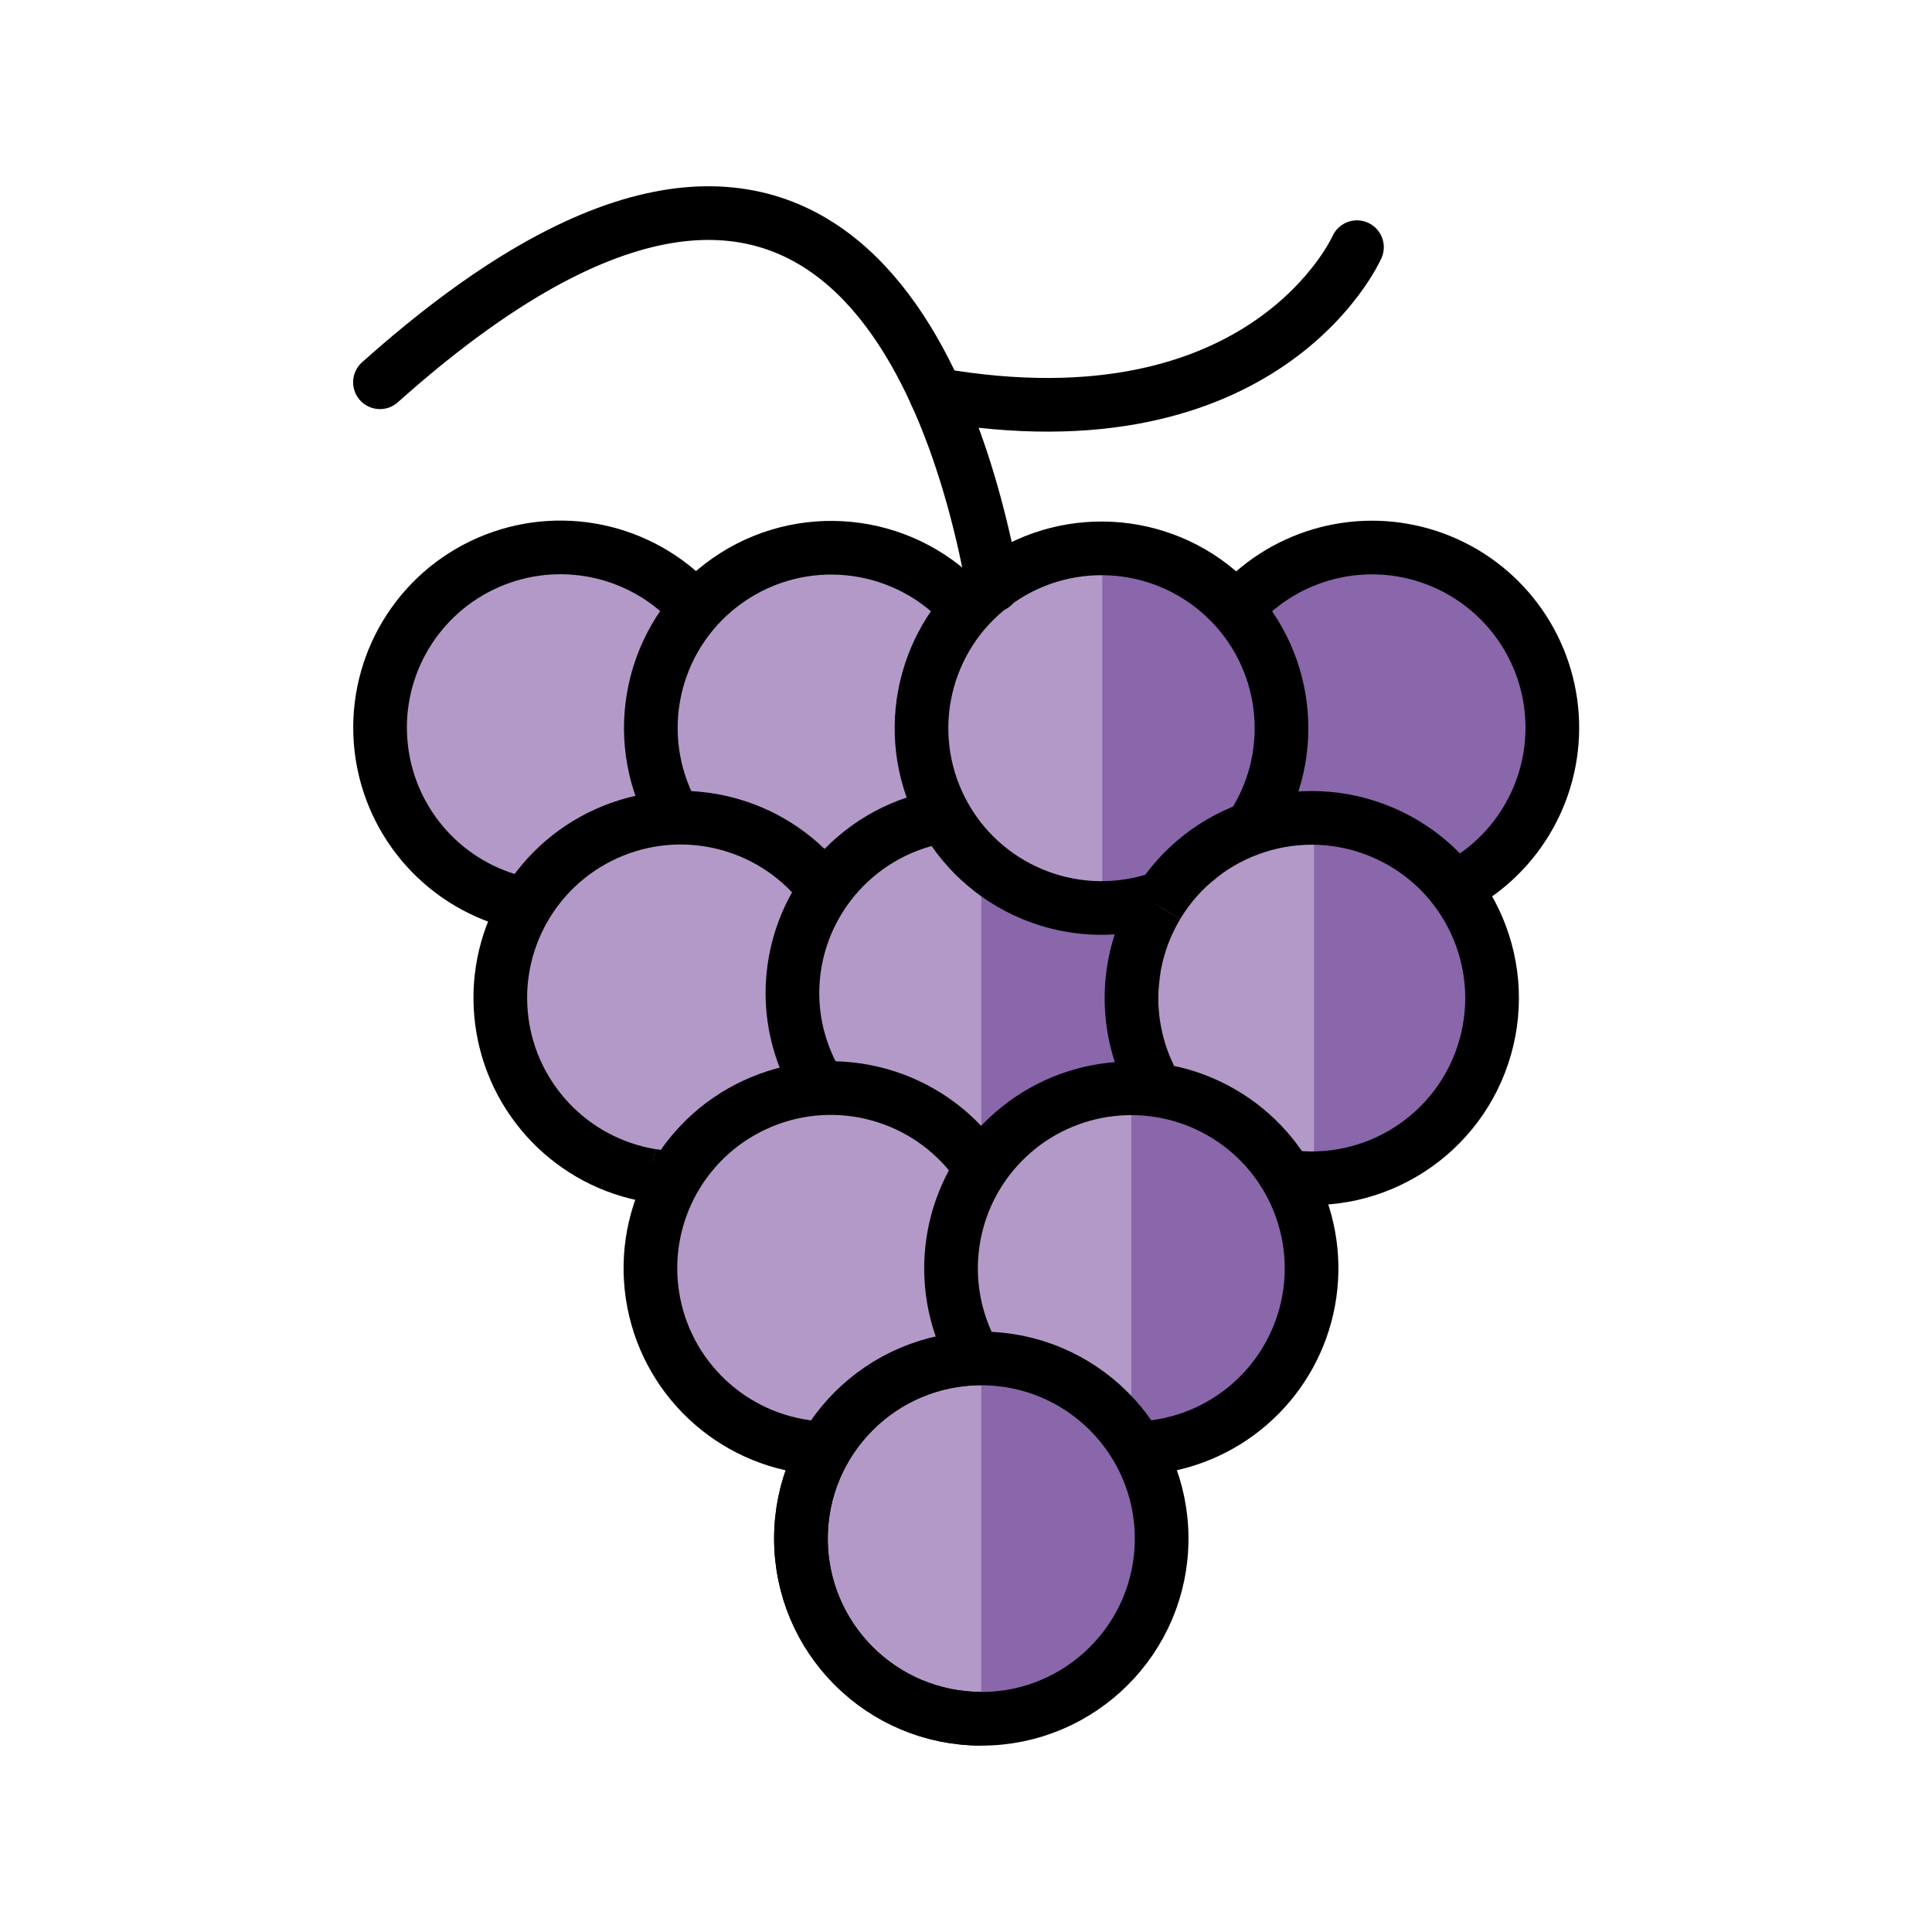
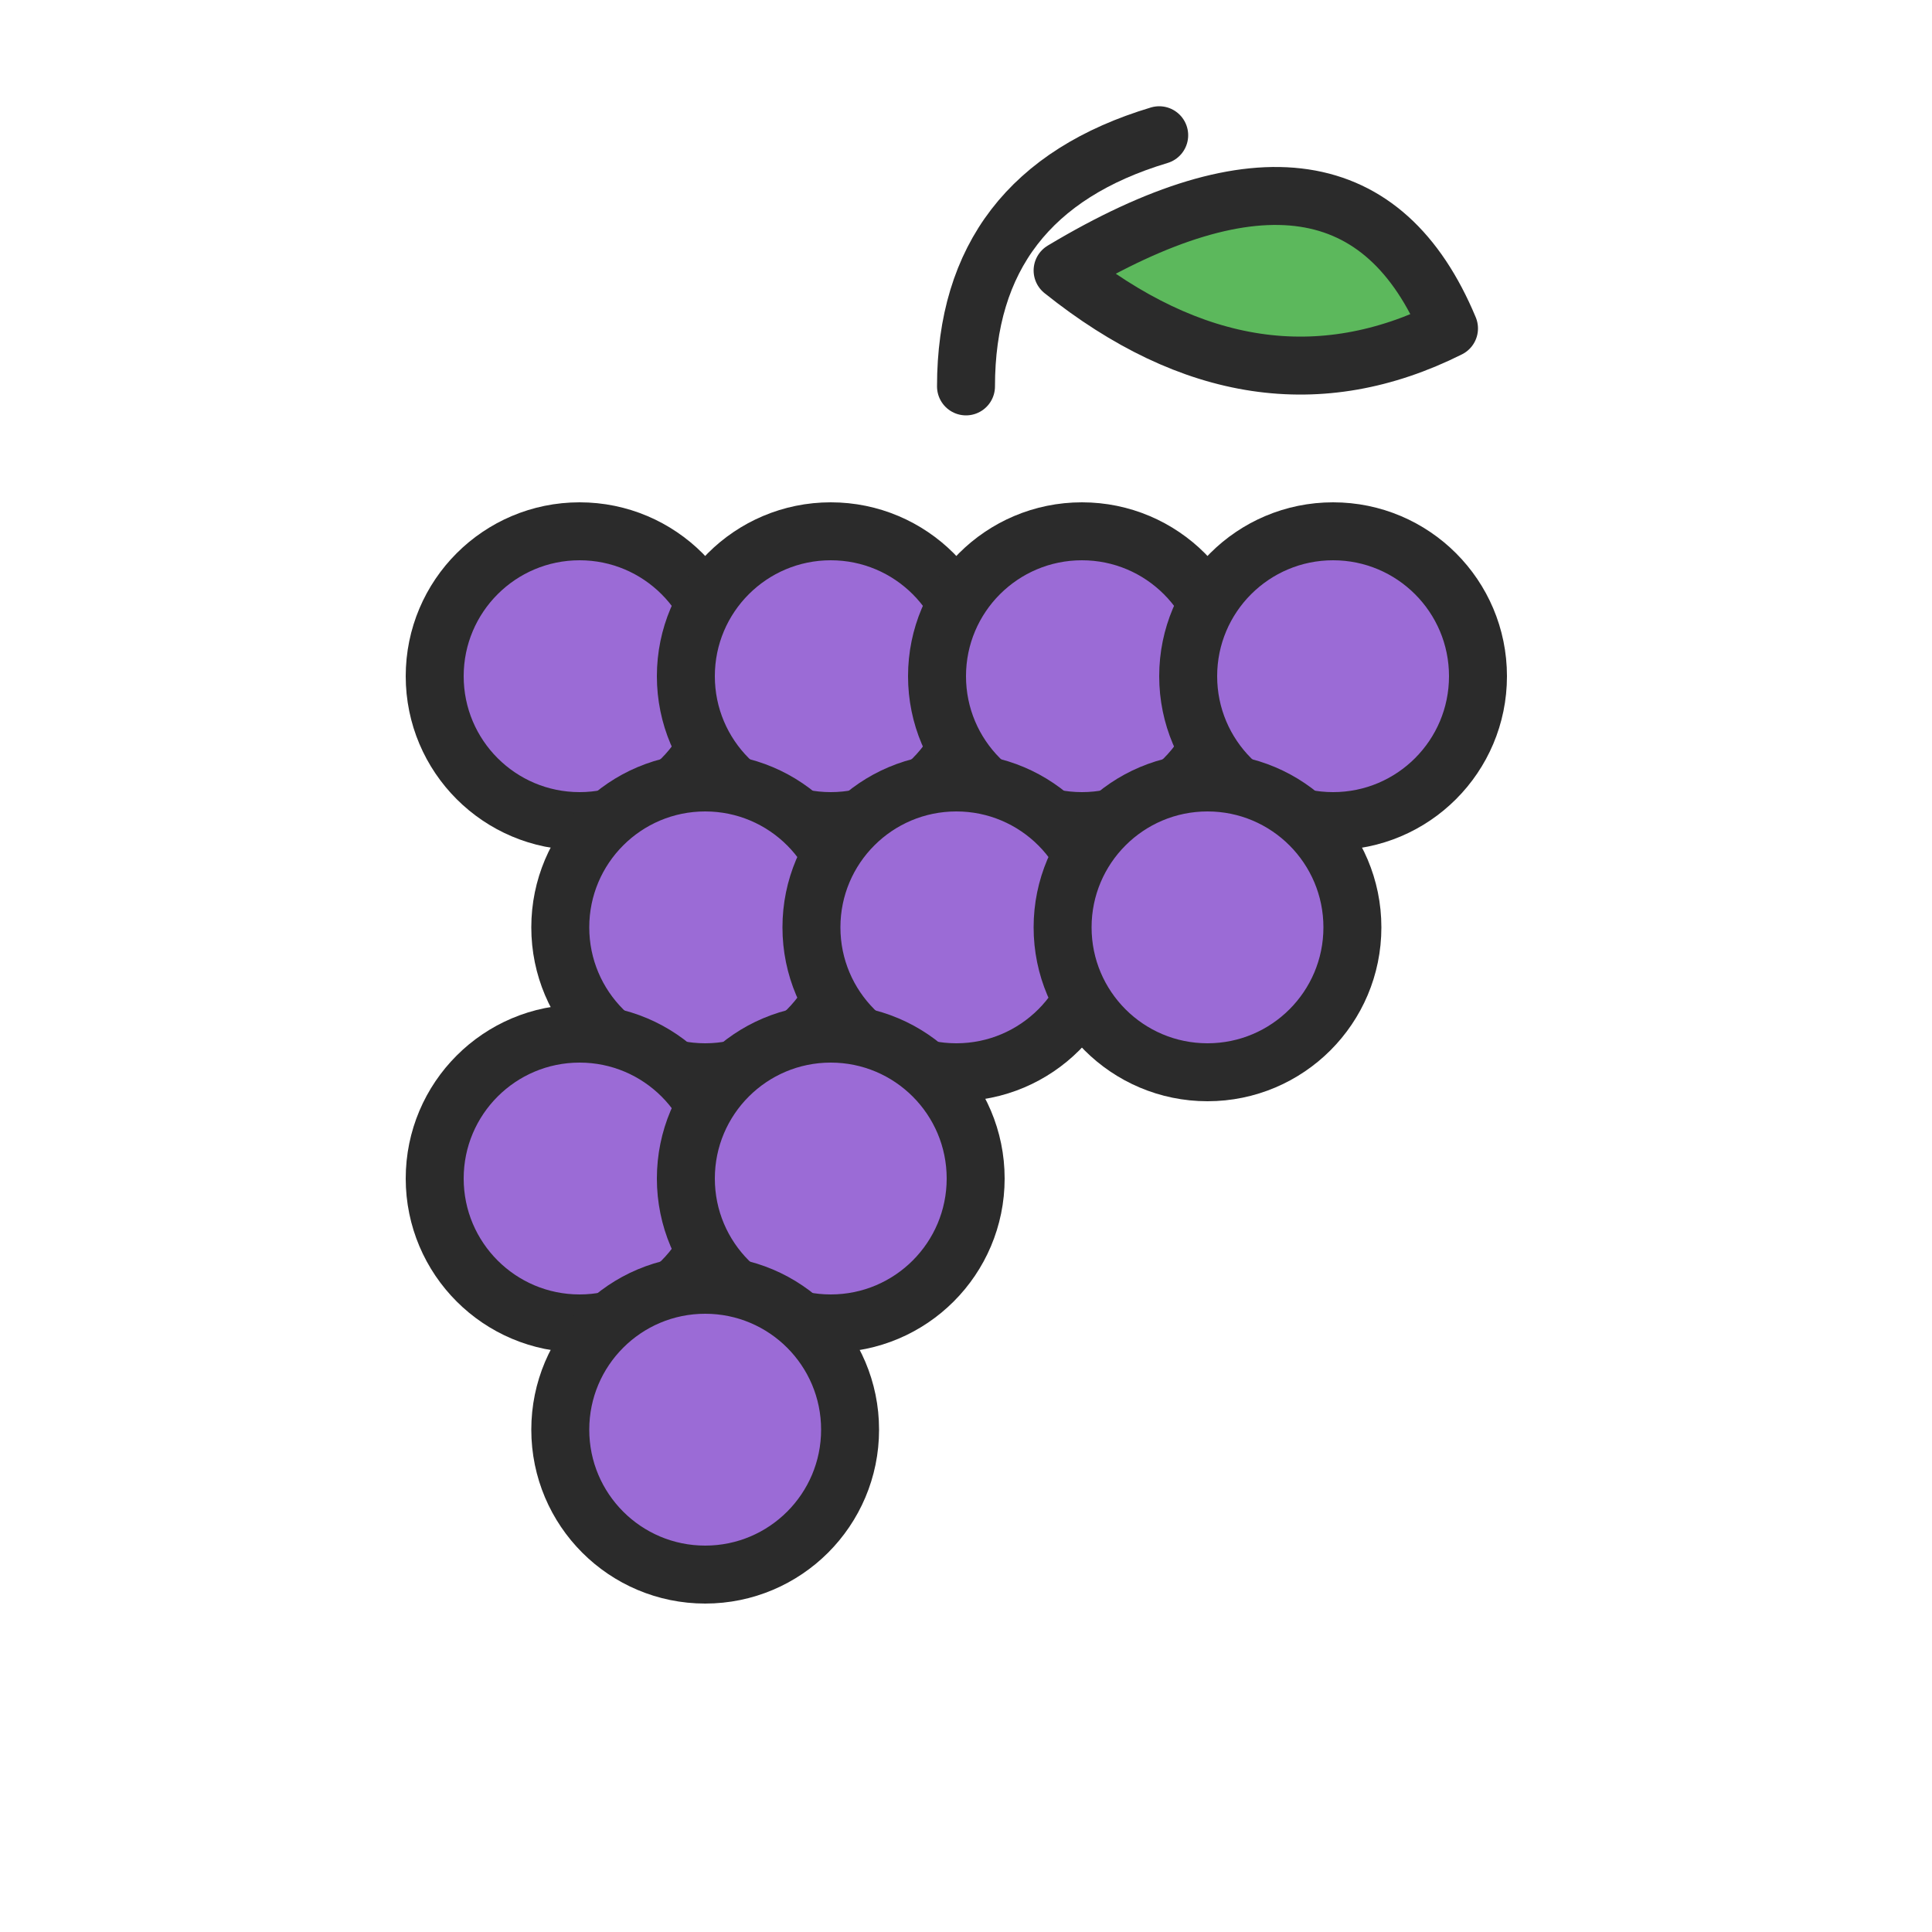
- <svg xmlns="http://www.w3.org/2000/svg" id="emoji" viewBox="0 0 72 72" version="1.1">
-   <g id="color">
-     <path fill="#b399c8" d="m32.33 37.54a6.688 6.688 0 0 1-6.688 6.688 6.688 6.688 0 0 1-6.688-6.688 6.688 6.688 0 0 1 6.688-6.688 6.688 6.688 0 0 1 6.688 6.688" />
-     <path fill="#b399c8" d="m27.88 27.51a6.688 6.688 0 0 1-6.688 6.688 6.688 6.688 0 0 1-6.688-6.688 6.688 6.688 0 0 1 6.688-6.688 6.688 6.688 0 0 1 6.688 6.688" />
-     <path fill="#b399c8" d="m31.22 34.2a6.684 6.684 0 1 0-5.897-3.531" />
-     <path fill="#b399c8" d="m49.05 47.58a6.688 6.688 0 0 1-6.688 6.688 6.688 6.688 0 0 1-6.688-6.688 6.688 6.688 0 0 1 6.688-6.688 6.688 6.688 0 0 1 6.688 6.688" />
-     <path fill="#b399c8" d="m37.91 47.58a6.688 6.688 0 0 1-6.688 6.688 6.688 6.688 0 0 1-6.688-6.688 6.688 6.688 0 0 1 6.688-6.688 6.688 6.688 0 0 1 6.688 6.688" />
-     <path fill="#b399c8" d="m55.74 37.54a6.688 6.688 0 0 1-6.688 6.688 6.688 6.688 0 0 1-6.688-6.688 6.688 6.688 0 0 1 6.688-6.688 6.688 6.688 0 0 1 6.688 6.688" />
-     <path fill="#b399c8" d="m43.48 36.43a6.688 6.688 0 0 1-6.688 6.688 6.688 6.688 0 0 1-6.688-6.688 6.688 6.688 0 0 1 6.688-6.688 6.688 6.688 0 0 1 6.688 6.688" />
-     <path fill="#8967aa" d="m36.57 29.13a6.688 6.688 0 0 1 0 13.38" />
-     <path fill="#8967aa" d="m57.82 27.18c0 3.693-1.239 5.486-4.762 4.377-4.713-1.483-8.869 0.091-8.613-4.377 0.212-3.687 2.994-6.688 6.688-6.688s6.688 2.994 6.688 6.688" />
-     <path fill="#b399c8" d="m47.22 30.54a6.678 6.678 0 1 0-4.165 3.415" />
-     <path fill="#b399c8" d="m43.48 57.61a6.688 6.688 0 0 1-6.688 6.688 6.688 6.688 0 0 1-6.688-6.688 6.688 6.688 0 0 1 6.688-6.688 6.688 6.688 0 0 1 6.688 6.688" />
-     <path fill="#8967aa" d="m36.57 50.92a6.688 6.688 0 0 1 0 13.38" />
-     <path fill="#8967aa" d="m42.16 40.89a6.688 6.688 0 0 1 0 13.38" />
-     <path fill="#8967aa" d="m48.97 30.79a6.688 6.688 0 0 1 0 13.38" />
-     <path fill="#8967aa" d="m41.08 20.88a6.688 6.688 0 0 1 0 13.38" />
-   </g>
-   <g id="line">
-     <path fill="none" stroke="#000" stroke-linecap="round" stroke-linejoin="round" stroke-width="2" d="m37.01 21.82c-1.343-7.331-6.229-22.43-22.85-7.574" />
-     <path fill="none" stroke="#000" stroke-miterlimit="10" d="m54.34 32.9a6.679 6.672 0 1 0-8.112-10.32" />
-     <path fill="none" stroke="#000" stroke-miterlimit="10" stroke-width="2" d="m30.48 40.42a6.625 6.619 0 0 1-0.949-3.418 6.706 6.699 0 0 1 5.462-6.562" />
-     <ellipse cx="36.57" cy="57.34" rx="6.721" ry="6.715" fill="none" stroke="#000" stroke-miterlimit="10" stroke-width="2" />
-     <path fill="none" stroke="#000" stroke-miterlimit="10" stroke-width="2" d="m36.57 50.62a6.721 6.715 0 0 0 0 13.43" />
-     <path fill="none" stroke="#000" stroke-miterlimit="10" stroke-width="2" d="m42.17 53.98q0.255 0 0.506-0.019" />
-     <path fill="none" stroke="#000" stroke-miterlimit="10" stroke-width="2" d="m42.67 53.96a6.718 6.711 0 1 0-6.551-3.756" />
-     <path fill="none" stroke="#000" stroke-miterlimit="10" stroke-width="2" d="m36.37 43.28a6.721 6.715 0 1 0-6.042 10.67" />
-     <path fill="none" stroke="#000" stroke-miterlimit="10" stroke-width="2" d="m43.13 33.73a6.732 6.725 0 0 0-0.28 6.416" />
-     <path fill="none" stroke="#000" stroke-miterlimit="10" stroke-width="2" d="m47.91 43.84a6.721 6.715 0 1 0-4.783-10.11" />
-     <path fill="none" stroke="#000" stroke-miterlimit="10" stroke-width="2" d="m30.41 32.75a6.721 6.715 0 1 0-6.157 11.06" />
-     <path fill="none" stroke="#000" stroke-miterlimit="10" stroke-width="2" d="m24.25 43.81a6.775 6.768 0 0 0 1.112 0.091" />
-     <path fill="none" stroke="#000" stroke-miterlimit="10" stroke-width="2" d="m54.5 32.93a6.721 6.715 0 1 0-8.322-10.35" />
-     <path fill="none" stroke="#000" stroke-miterlimit="10" stroke-width="2" d="m46.68 30.78a6.708 6.701 0 1 0-3.669 2.765" />
-     <path fill="none" stroke="#000" stroke-miterlimit="10" stroke-width="2" d="m35.83 22.48a6.723 6.716 0 0 0-10.9 7.582" />
-     <path fill="none" stroke="#000" stroke-miterlimit="10" stroke-width="2" d="m25.64 22.37a6.721 6.715 0 1 0-6.216 11.3" />
-     <path fill="none" stroke="#000" stroke-linecap="round" stroke-linejoin="round" stroke-width="2" d="m50.57 9.212s-3.357 7.635-15.68 5.496" />
+ <svg xmlns="http://www.w3.org/2000/svg" viewBox="0 0 200 200">
+   <g stroke="#2b2b2b" stroke-width="6" stroke-linejoin="round" stroke-linecap="round" fill="none">
+     <circle cx="60" cy="70" r="15" fill="#9b6bd6" />
+     <circle cx="86" cy="70" r="15" fill="#9b6bd6" />
+     <circle cx="112" cy="70" r="15" fill="#9b6bd6" />
+     <circle cx="138" cy="70" r="15" fill="#9b6bd6" />
+     <circle cx="73" cy="96" r="15" fill="#9b6bd6" />
+     <circle cx="99" cy="96" r="15" fill="#9b6bd6" />
+     <circle cx="125" cy="96" r="15" fill="#9b6bd6" />
+     <circle cx="60" cy="122" r="15" fill="#9b6bd6" />
+     <circle cx="86" cy="122" r="15" fill="#9b6bd6" />
+     <circle cx="73" cy="148" r="15" fill="#9b6bd6" />
+     <path d="M100 40Q100 20 120 14" fill="none" />
+     <path d="M110 28Q140 10 150 34Q130 44 110 28Z" fill="#5cb85c" />
  </g>
</svg>
